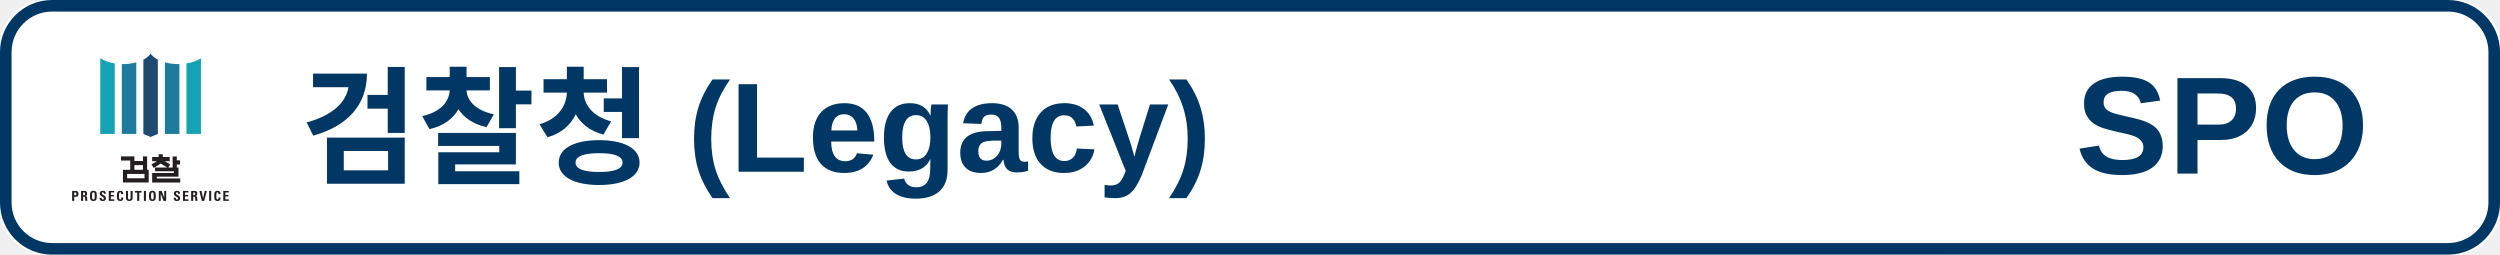
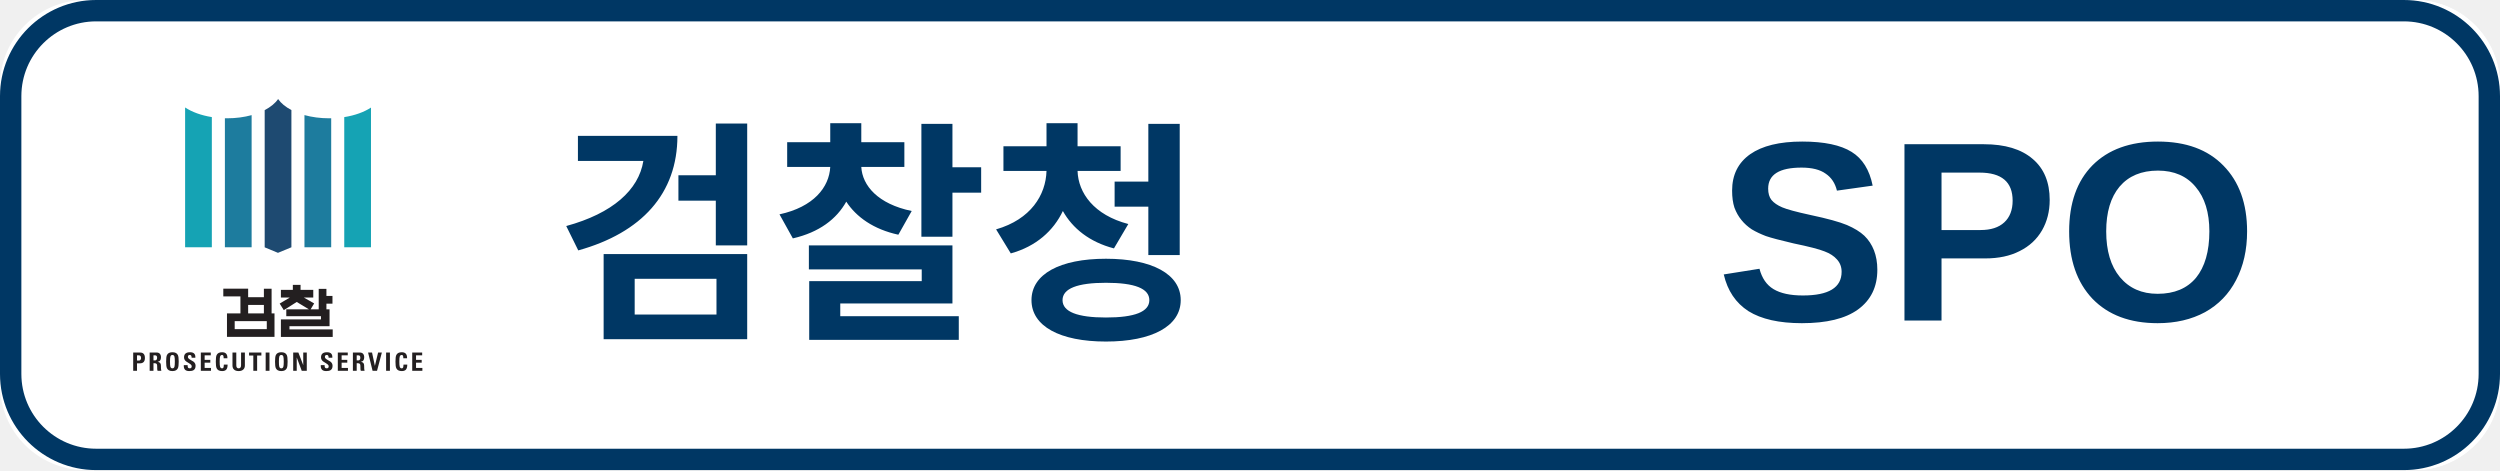
- <svg xmlns="http://www.w3.org/2000/svg" width="216.0" height="22" viewBox="0 0 216.0 22" role="img" aria-label="검찰청 (Legacy) SPO">
+ <svg xmlns="http://www.w3.org/2000/svg" width="117.0" height="22" viewBox="0 0 117.0 22" role="img" aria-label="검찰청 SPO">
  <defs>
    <clipPath id="badge-shape">
-       <rect width="216.0" height="22" rx="4" />
+       <rect width="117.0" height="22" rx="4" />
    </clipPath>
  </defs>
  <g clip-path="url(#badge-shape)">
-     <rect width="216.0" height="22" rx="4" fill="#ffffff" />
-     <path d="M168.0 0h48v22h-48z" fill="#ffffff" />
+     <rect width="117.0" height="22" rx="4" fill="#ffffff" />
+     <path d="M69.0 0h48v22h-48z" fill="#ffffff" />
  </g>
-   <rect x="0.5" y="0.5" width="215.0" height="21" rx="4" fill="none" stroke="#003764" />
+   <rect x="0.5" y="0.5" width="116.0" height="21" rx="4" fill="none" stroke="#003764" />
  <g transform="translate(6.000 4.000) scale(0.046667)">
    <path d="M958.823 448.355v143.184h29.407V437.851c-7.535 4.953-17.738 8.66-29.407 10.504" style="fill:#15a3b4;fill-rule:nonzero;stroke:none" transform="translate(-657.5 -377.028)scale(.9117)" />
    <path d="M942.128 449.649c-9.748 0-18.942-1.275-27.07-3.52v145.41h29.41V449.61c-.78.02-1.556.039-2.34.039" style="fill:#1d7c9e;fill-rule:nonzero;stroke:none" transform="translate(-657.5 -377.028)scale(.9117)" />
    <path d="M783.77 437.732v153.807h29.405V448.326c-11.685-1.863-21.892-5.608-29.406-10.594" style="fill:#15a3b4;fill-rule:nonzero;stroke:none" transform="translate(-657.5 -377.028)scale(.9117)" />
    <path d="M886.068 428.452c-3.173 4.67-8.262 8.836-14.77 12.208v150.927l14.613 6.057 14.788-6.105V440.573c-6.428-3.357-11.482-7.489-14.631-12.121" style="fill:#1e4a71;fill-rule:nonzero;stroke:none" transform="translate(-657.5 -377.028)scale(.9117)" />
    <path d="M830.044 449.649c-.842 0-1.683-.02-2.514-.039V591.54h29.408V446.172c-8.087 2.21-17.217 3.477-26.894 3.477" style="fill:#1d7c9e;fill-rule:nonzero;stroke:none" transform="translate(-657.5 -377.028)scale(.9117)" />
    <path d="M878.91 637.158h-8.48v9.28H853.11v-9.372h-27.326v8.493h18.832l.02 18.723h-14.808v25.807H882.1v-25.807h-3.19zm-25.8 17.768h17.321v9.356H853.11zm-14.798 26.675v-8.85h35.307v8.85zM898.562 681.888v-3.563h44.097v-18.528h-3.443v-6.238h6.649v-8.486h-6.65v-7.8h-8.483v22.524h-8.911l3.907-6.49-11.31-6.468h10.325v-8.493h-13.976v-5.5h-8.493v5.5H889.14v8.493h9.726l-11.063 6.62 4.522 7.199 14.239-8.97 13.45 8.11h-24.95v7.553h38.17v3.528H889.14v19.268h56.989v-8.259zM726.67 727.37v-20.06h7.553q5.337 0 5.335 6.001 0 5.89-5.584 5.89h-3.111v8.168zm4.194-16.975v5.724h2.332q.918 0 1.527-.862.586-.778.585-1.833.001-3.03-2.333-3.029zM748.975 719.062v8.307h-4.196V707.31h7.752q2.197 0 3.444 1.369 1.252 1.369 1.252 3.91 0 4.331-3.723 4.944 3.641.445 3.64 3.946 0 4.89.472 5.89h-4.112q-.36-.778-.416-1.918-.027-.221-.028-1.971 0-2.418-.277-3.112c-.39-.871-1.295-1.306-2.724-1.306zm0-8.668v5.585h1.86q1.14-.001 1.696-1.001.446-.779.446-1.945-.001-2.639-2.141-2.639zM769.813 727.701q-4.612.001-6.055-3.223-.863-1.915-.862-7.138-.001-5.252.862-7.168 1.442-3.195 6.055-3.196 4.612.001 6.057 3.196.859 1.916.86 7.168-.001 5.223-.86 7.138-1.445 3.224-6.057 3.223m0-3q1.668 0 2.223-1.748.443-1.447.443-5.613 0-4.168-.443-5.613-.555-1.75-2.223-1.75-1.666 0-2.224 1.75-.445 1.444-.445 5.613.001 4.166.445 5.613.558 1.748 2.224 1.748M795.289 721.895q-.001 3.475-2.306 4.862-1.613.945-4.694.944-5.974 0-5.974-5.668.001-.414.026-.859h4.197q.001 1.806.333 2.472.5 1.055 2.056 1.055 2.11.002 2.111-2.278.001-1.443-2.194-2.833-3.947-2.472-4.057-2.585-2.195-1.832-2.195-4.388 0-5.64 6.614-5.64 6.222 0 5.834 6.028h-4.085q0-3.028-1.945-3.027-2.167 0-2.167 2.138 0 1.53 2.195 2.832 3.917 2.337 4.056 2.447 2.195 1.807 2.195 4.5M812.236 727.37h-11.17v-20.06h10.948v3.084h-6.75v4.945h6.221v3.084h-6.222v5.861h6.973zM824.462 727.701q-4.614.001-6.06-3.223-.86-1.915-.86-7.138 0-5.252.86-7.168 1.446-3.195 6.06-3.196 6.08.001 5.832 6.667h-4.113q0-2-.386-2.833-.39-.832-1.333-.832-1.67 0-2.224 1.749-.446 1.444-.445 5.613-.001 4.166.445 5.613.555 1.748 2.224 1.748 1.247 0 1.664-1.444.166-.639.252-2.64h4.14q.001 3.89-1.557 5.557-1.417 1.527-4.499 1.527M845.323 707.31h4.197v14.223q.001 2.586-1.474 4.195-1.804 1.974-5.334 1.973-3.388 0-5.14-1.666-1.694-1.583-1.695-4.502V707.31h4.197v13.947q0 3.445 2.583 3.444 2.667 0 2.666-3.444zM854.132 707.31h13.53v3.334h-4.67v16.725H858.8v-16.725h-4.668zM876.58 727.37h-4.196v-20.06h4.196zM889.608 727.701q-4.611.001-6.055-3.223-.862-1.915-.862-7.138 0-5.252.862-7.168 1.443-3.195 6.055-3.196 4.613.001 6.057 3.196.86 1.916.86 7.168 0 5.223-.86 7.138-1.444 3.224-6.057 3.223m0-3q1.668 0 2.224-1.748.443-1.447.443-5.613 0-4.168-.443-5.613-.556-1.75-2.224-1.75c-1.11 0-1.855.584-2.22 1.75q-.448 1.444-.446 5.613-.002 4.166.445 5.613c.366 1.165 1.111 1.748 2.22 1.748M906.556 727.37h-3.892v-20.06h5.699l5.36 13.89v-13.89h3.888v20.06h-5.555l-5.5-14.67zM945.965 721.895q-.001 3.475-2.305 4.862-1.612.945-4.694.944-5.976 0-5.976-5.668 0-.414.03-.859h4.195q-.001 1.806.332 2.472.5 1.055 2.057 1.055 2.111.002 2.11-2.278 0-1.443-2.195-2.833-3.946-2.472-4.056-2.585-2.194-1.832-2.193-4.388-.001-5.64 6.611-5.64 6.224 0 5.835 6.028h-4.084q-.001-3.028-1.945-3.027-2.168 0-2.167 2.138-.001 1.53 2.194 2.832 3.918 2.337 4.055 2.447 2.196 1.807 2.196 4.5M962.912 727.37h-11.167v-20.06h10.944v3.084h-6.75v4.945h6.222v3.084h-6.223v5.861h6.974zM972.525 719.062v8.307h-4.195V707.31h7.75q2.195 0 3.447 1.369c.831.913 1.251 2.215 1.251 3.91q0 4.331-3.725 4.944 3.641.445 3.64 3.946.001 4.89.471 5.89h-4.111q-.36-.778-.416-1.918-.029-.221-.027-1.971 0-2.418-.279-3.112-.583-1.306-2.723-1.306zm0-8.668v5.585h1.862q1.135-.001 1.693-1.001.447-.779.448-1.945-.001-2.639-2.141-2.639zM989.973 727.37l-4.947-20.06h4.362l3.112 14.585h.056l3.5-14.585h4.139l-5.307 20.06zM1009.06 727.37h-4.196v-20.06h4.197zM1022.088 727.701q-4.612.001-6.057-3.223-.862-1.915-.862-7.138 0-5.252.862-7.168 1.445-3.195 6.057-3.196 6.084.001 5.833 6.667h-4.113c0-1.334-.126-2.276-.387-2.833q-.39-.832-1.333-.832c-1.11 0-1.853.583-2.22 1.749q-.449 1.444-.448 5.613 0 4.166.448 5.613c.367 1.165 1.11 1.748 2.22 1.748q1.249 0 1.665-1.444.17-.639.252-2.64h4.138c0 2.593-.515 4.446-1.555 5.557q-1.417 1.527-4.5 1.527M1044.76 727.37h-11.17v-20.06h10.947v3.084h-6.752v4.945h6.22v3.084h-6.22v5.861h6.974z" style="fill:#231f20;fill-rule:nonzero;stroke:none" transform="translate(-657.5 -377.028)scale(.9117)" />
  </g>
-   <text x="26.0" y="15" fill="#003764" font-family="-apple-system, BlinkMacSystemFont, 'Segoe UI', 'Noto Sans KR', 'Malgun Gothic', Arial, sans-serif" font-size="11" font-weight="600">검찰청 (Legacy)</text>
-   <text x="192" y="15" fill="#003764" text-anchor="middle" font-family="Arial, Helvetica, sans-serif" font-size="12" font-weight="700">SPO</text>
+   <text x="26.0" y="15" fill="#003764" font-family="-apple-system, BlinkMacSystemFont, 'Segoe UI', 'Noto Sans KR', 'Malgun Gothic', Arial, sans-serif" font-size="11" font-weight="600">검찰청</text>
+   <text x="93" y="15" fill="#003764" text-anchor="middle" font-family="Arial, Helvetica, sans-serif" font-size="12" font-weight="700">SPO</text>
</svg>
